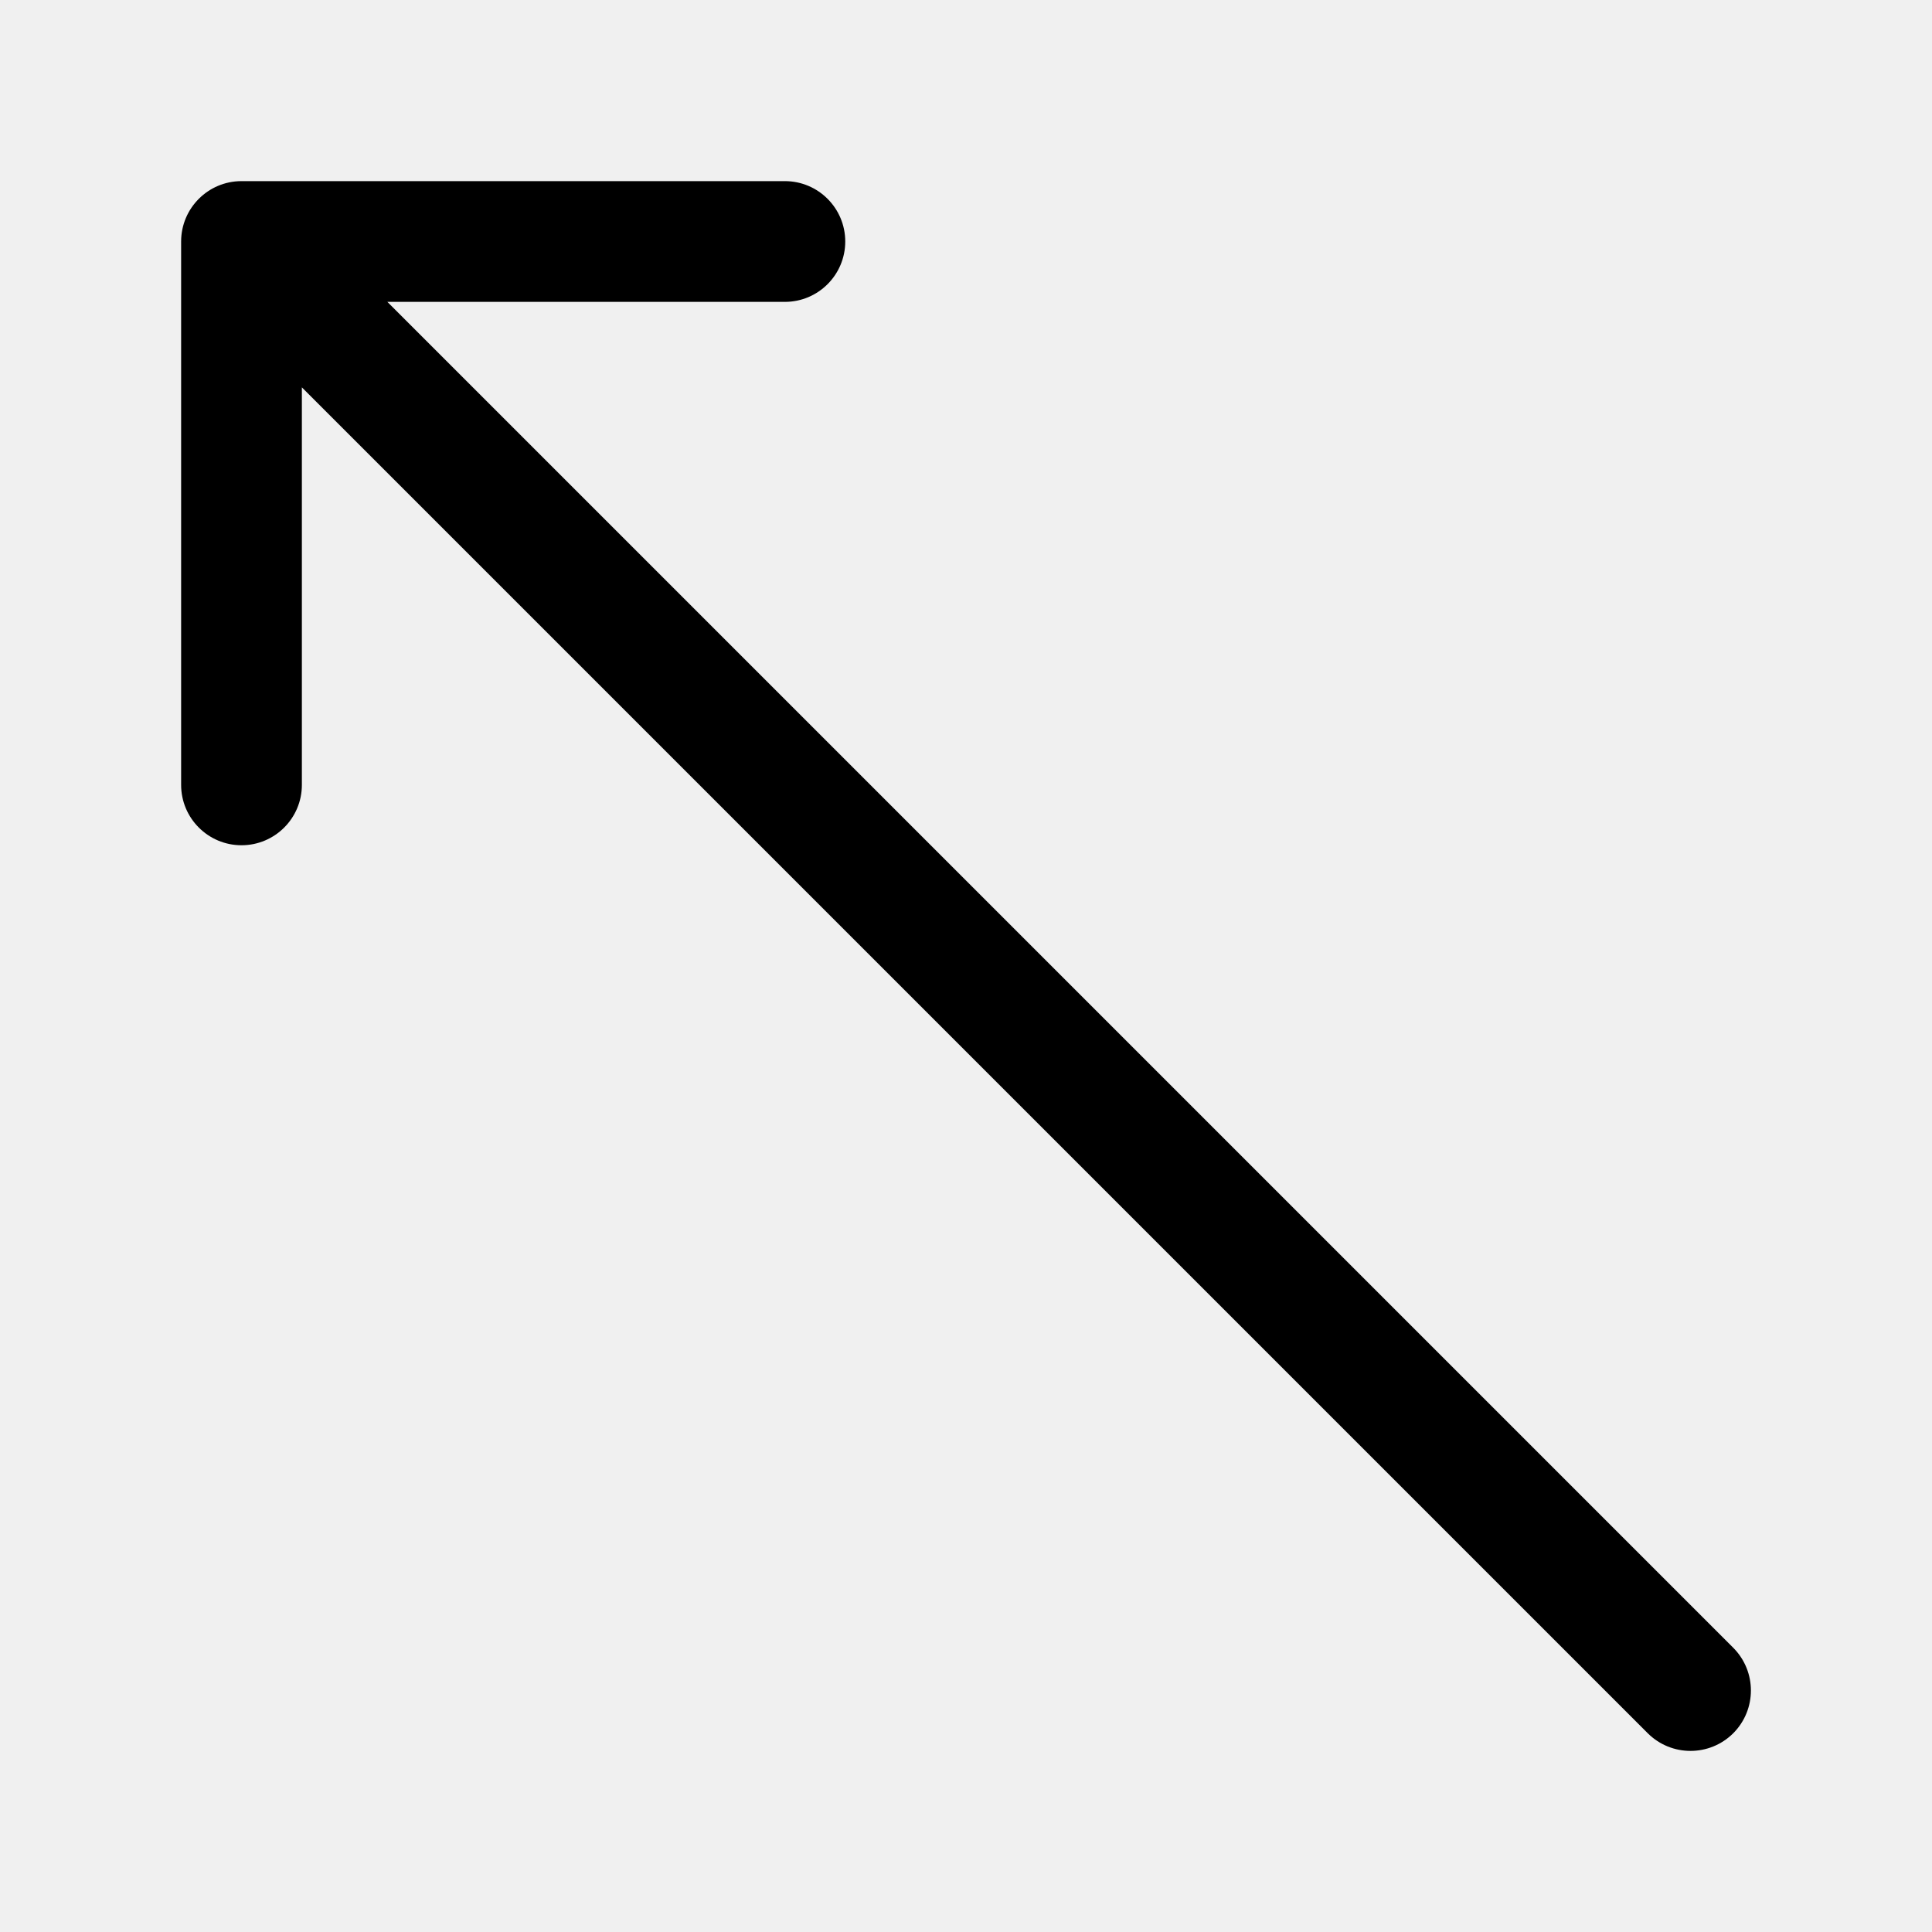
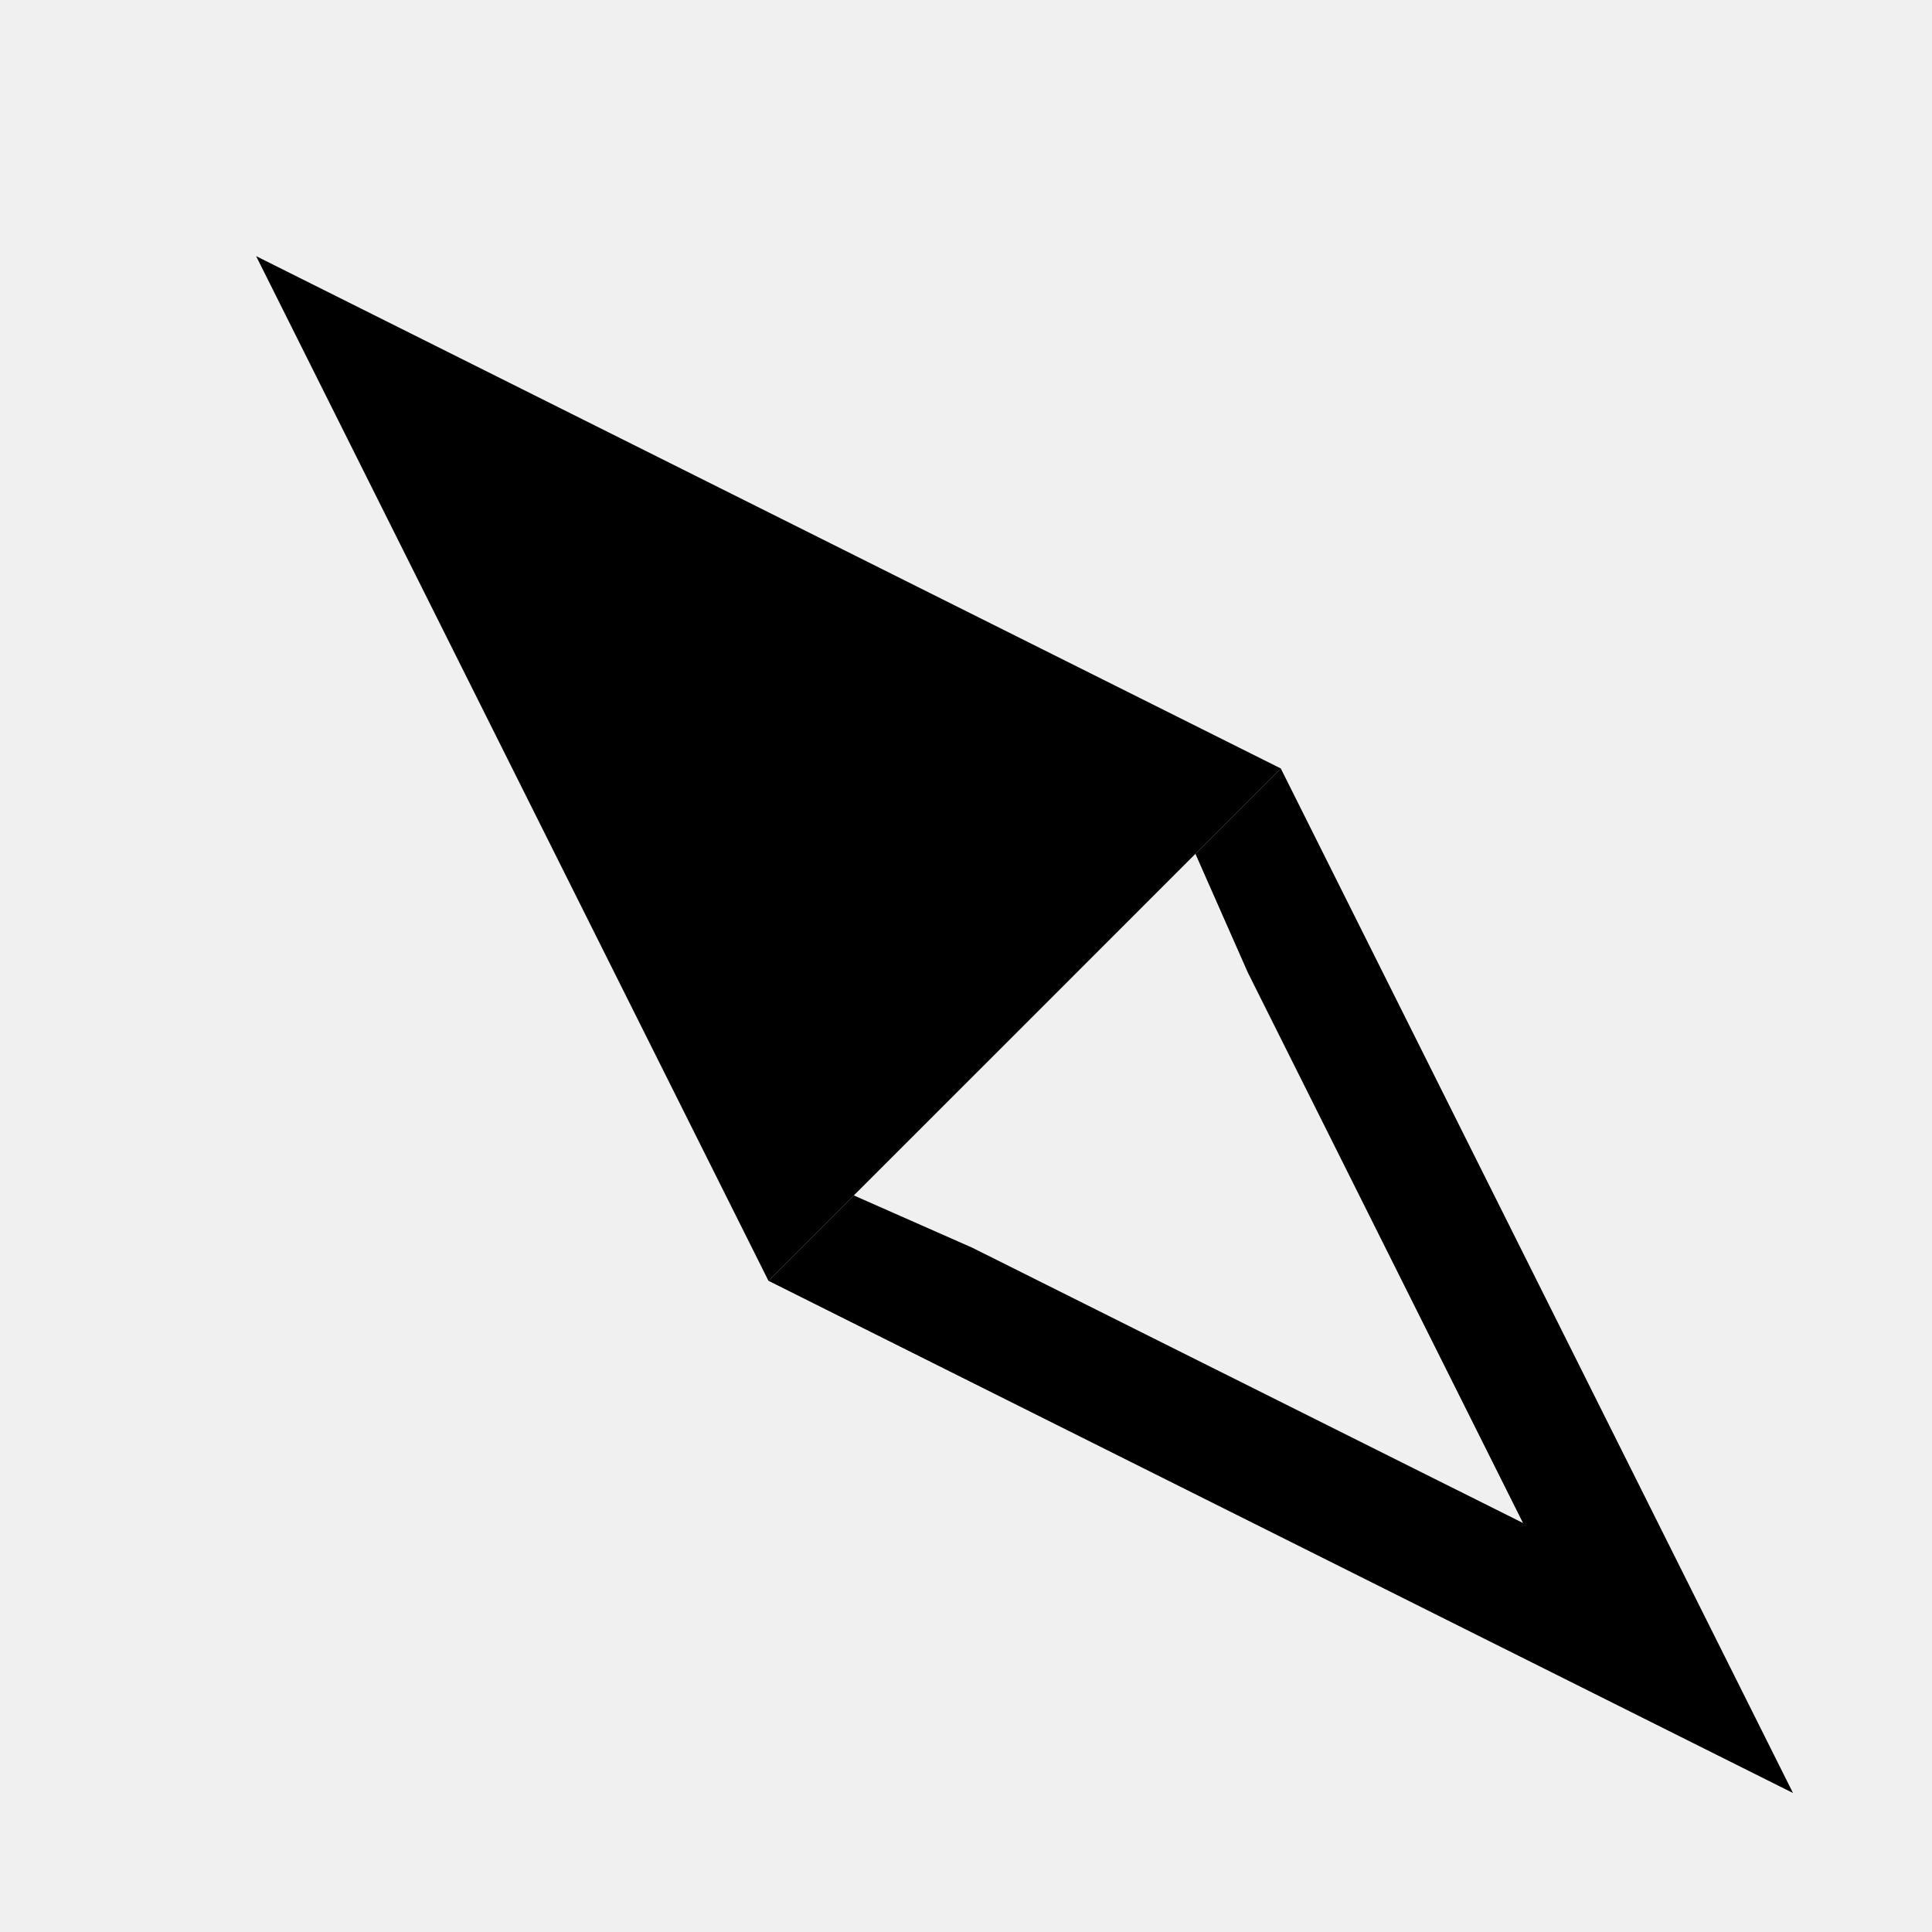
<svg xmlns="http://www.w3.org/2000/svg" width="16" height="16" viewBox="0 0 16 16" fill="none">
-   <path d="M14.354 13.646C14.549 13.842 14.549 14.158 14.354 14.354C14.158 14.549 13.842 14.549 13.646 14.354L14.354 13.646ZM1.5 2C1.5 1.724 1.724 1.5 2 1.5L6.5 1.5C6.776 1.5 7 1.724 7 2C7 2.276 6.776 2.5 6.5 2.5L2.5 2.5L2.5 6.5C2.5 6.776 2.276 7 2 7C1.724 7 1.5 6.776 1.5 6.5L1.5 2ZM13.646 14.354L1.646 2.354L2.354 1.646L14.354 13.646L13.646 14.354Z" fill="black" />
+   <g clip-path="url(#clip0_3002_195)">
+     <path fill-rule="evenodd" clip-rule="evenodd" d="M6.364 10.607L10.607 6.364L14.849 14.849L6.364 10.607ZM8.052 10.333L7.071 9.9L8.485 8.485L9.9 7.071L10.333 8.052L12.613 12.613L8.052 10.333Z" fill="black" />
+     <path d="M2.121 2.121L10.607 6.364L6.364 10.607L2.121 2.121Z" fill="black" />
+   </g>
+   <defs>
+     <clipPath id="clip0_3002_195">
+       <rect width="16" height="16" fill="white" />
+     </clipPath>
+   </defs>
</svg>
